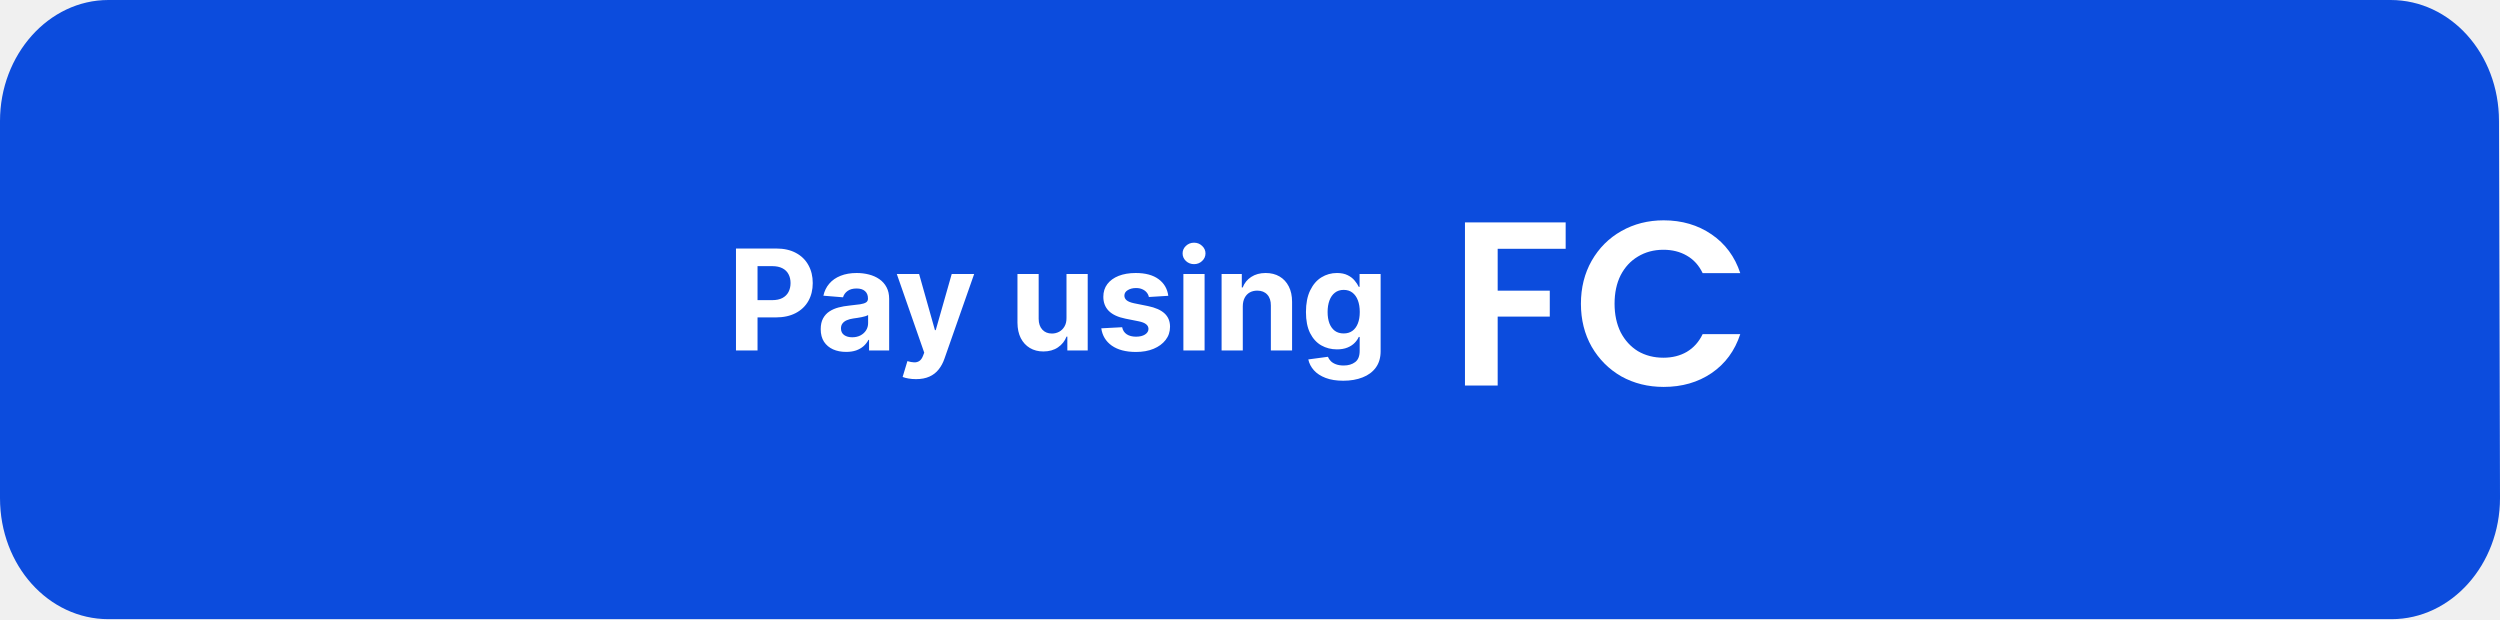
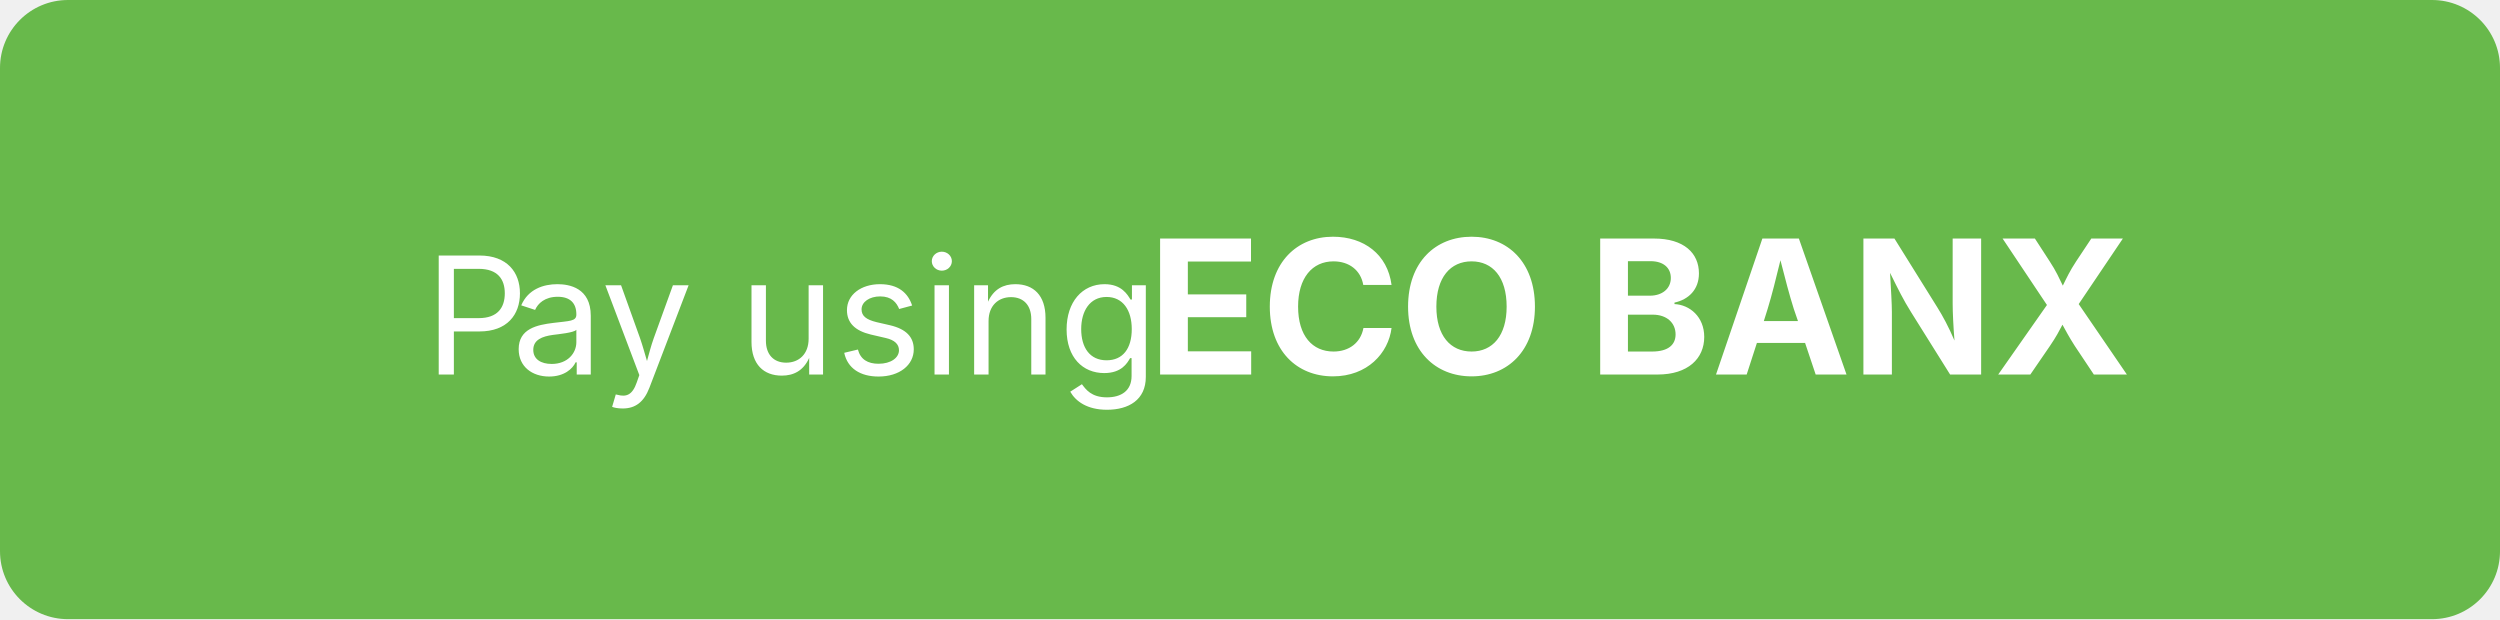
- <svg xmlns="http://www.w3.org/2000/svg" width="214" height="53" viewBox="0 0 214 53" fill="none">
-   <path d="M214 42.639C214 48.318 209.838 53 204.722 53H9.278C4.162 53 0 48.417 0 42.639V10.361C0 4.682 4.162 0 9.278 0H204.635C209.751 0 213.913 4.583 213.913 10.361L214 42.639Z" fill="#0C4CDD" />
-   <path d="M134.021 19.04V21.3H128.201V24.88H132.661V27.1H128.201V33H125.401V19.04H134.021ZM135.327 26C135.327 24.627 135.634 23.4 136.247 22.32C136.874 21.227 137.72 20.38 138.787 19.78C139.867 19.167 141.074 18.86 142.407 18.86C143.967 18.86 145.334 19.26 146.507 20.06C147.68 20.86 148.5 21.967 148.967 23.38H145.747C145.427 22.713 144.974 22.213 144.387 21.88C143.814 21.547 143.147 21.38 142.387 21.38C141.574 21.38 140.847 21.573 140.207 21.96C139.58 22.333 139.087 22.867 138.727 23.56C138.38 24.253 138.207 25.067 138.207 26C138.207 26.92 138.38 27.733 138.727 28.44C139.087 29.133 139.58 29.673 140.207 30.06C140.847 30.433 141.574 30.62 142.387 30.62C143.147 30.62 143.814 30.453 144.387 30.12C144.974 29.773 145.427 29.267 145.747 28.6H148.967C148.5 30.027 147.68 31.14 146.507 31.94C145.347 32.727 143.98 33.12 142.407 33.12C141.074 33.12 139.867 32.82 138.787 32.22C137.72 31.607 136.874 30.76 136.247 29.68C135.634 28.6 135.327 27.373 135.327 26Z" fill="white" />
-   <path d="M63 30V21.273H66.443C67.105 21.273 67.669 21.399 68.135 21.652C68.601 21.902 68.956 22.25 69.2 22.696C69.448 23.139 69.571 23.651 69.571 24.23C69.571 24.81 69.446 25.321 69.196 25.764C68.946 26.207 68.584 26.553 68.109 26.8C67.638 27.047 67.067 27.171 66.396 27.171H64.202V25.692H66.098C66.453 25.692 66.746 25.631 66.976 25.508C67.209 25.383 67.382 25.212 67.496 24.993C67.612 24.771 67.671 24.517 67.671 24.23C67.671 23.94 67.612 23.687 67.496 23.471C67.382 23.253 67.209 23.084 66.976 22.964C66.743 22.842 66.448 22.781 66.09 22.781H64.845V30H63ZM72.426 30.123C72.009 30.123 71.636 30.051 71.31 29.906C70.983 29.758 70.725 29.541 70.534 29.254C70.347 28.964 70.253 28.604 70.253 28.172C70.253 27.808 70.32 27.503 70.453 27.256C70.587 27.008 70.769 26.81 70.999 26.659C71.229 26.508 71.49 26.395 71.783 26.318C72.078 26.241 72.388 26.187 72.712 26.156C73.092 26.116 73.399 26.079 73.632 26.046C73.865 26.009 74.034 25.954 74.139 25.883C74.244 25.812 74.297 25.707 74.297 25.568V25.543C74.297 25.273 74.212 25.064 74.041 24.916C73.874 24.768 73.635 24.695 73.325 24.695C72.999 24.695 72.739 24.767 72.546 24.912C72.352 25.054 72.225 25.233 72.162 25.449L70.483 25.312C70.568 24.915 70.736 24.571 70.986 24.281C71.236 23.988 71.558 23.764 71.953 23.608C72.351 23.449 72.811 23.369 73.334 23.369C73.698 23.369 74.046 23.412 74.378 23.497C74.713 23.582 75.01 23.714 75.269 23.893C75.53 24.072 75.736 24.302 75.886 24.584C76.037 24.862 76.112 25.196 76.112 25.585V30H74.391V29.092H74.34C74.234 29.297 74.094 29.477 73.918 29.633C73.742 29.787 73.53 29.908 73.283 29.996C73.036 30.081 72.75 30.123 72.426 30.123ZM72.946 28.871C73.213 28.871 73.449 28.818 73.653 28.713C73.858 28.605 74.019 28.46 74.135 28.278C74.251 28.096 74.31 27.89 74.31 27.66V26.966C74.253 27.003 74.175 27.037 74.075 27.068C73.979 27.096 73.869 27.123 73.747 27.149C73.625 27.172 73.503 27.193 73.381 27.213C73.259 27.23 73.148 27.246 73.048 27.26C72.835 27.291 72.649 27.341 72.49 27.409C72.331 27.477 72.207 27.57 72.119 27.686C72.031 27.8 71.987 27.942 71.987 28.112C71.987 28.359 72.077 28.548 72.256 28.679C72.438 28.807 72.668 28.871 72.946 28.871ZM78.407 32.454C78.177 32.454 77.961 32.436 77.759 32.399C77.56 32.365 77.396 32.321 77.265 32.267L77.674 30.912C77.887 30.977 78.079 31.013 78.249 31.018C78.423 31.024 78.572 30.984 78.697 30.899C78.825 30.814 78.928 30.669 79.008 30.464L79.114 30.187L76.766 23.454H78.675L80.031 28.261H80.099L81.467 23.454H83.388L80.844 30.707C80.722 31.06 80.556 31.366 80.346 31.628C80.138 31.892 79.876 32.095 79.558 32.237C79.239 32.382 78.856 32.454 78.407 32.454ZM91.292 27.213V23.454H93.108V30H91.365V28.811H91.297C91.149 29.195 90.903 29.503 90.559 29.736C90.218 29.969 89.802 30.085 89.311 30.085C88.873 30.085 88.488 29.986 88.156 29.787C87.824 29.588 87.564 29.305 87.376 28.939C87.192 28.572 87.098 28.133 87.095 27.622V23.454H88.91V27.298C88.913 27.685 89.017 27.99 89.221 28.214C89.426 28.439 89.7 28.551 90.044 28.551C90.263 28.551 90.467 28.501 90.657 28.402C90.848 28.3 91.001 28.149 91.118 27.95C91.237 27.751 91.295 27.506 91.292 27.213ZM100.006 25.321L98.344 25.423C98.315 25.281 98.254 25.153 98.161 25.04C98.067 24.923 97.943 24.831 97.79 24.763C97.639 24.692 97.459 24.656 97.249 24.656C96.967 24.656 96.73 24.716 96.537 24.835C96.344 24.952 96.247 25.108 96.247 25.304C96.247 25.46 96.31 25.592 96.435 25.7C96.56 25.808 96.774 25.895 97.078 25.96L98.263 26.199C98.899 26.329 99.374 26.54 99.686 26.829C99.999 27.119 100.155 27.5 100.155 27.971C100.155 28.401 100.029 28.777 99.776 29.101C99.526 29.425 99.182 29.678 98.744 29.859C98.31 30.038 97.808 30.128 97.24 30.128C96.374 30.128 95.683 29.947 95.169 29.587C94.658 29.223 94.358 28.729 94.27 28.104L96.055 28.01C96.109 28.274 96.24 28.476 96.448 28.615C96.655 28.751 96.921 28.82 97.244 28.82C97.562 28.82 97.818 28.758 98.011 28.636C98.207 28.511 98.307 28.351 98.31 28.155C98.307 27.99 98.237 27.855 98.101 27.75C97.965 27.642 97.754 27.56 97.47 27.503L96.337 27.277C95.698 27.149 95.222 26.928 94.909 26.612C94.6 26.297 94.445 25.895 94.445 25.406C94.445 24.986 94.558 24.623 94.786 24.32C95.016 24.015 95.338 23.781 95.753 23.616C96.171 23.452 96.659 23.369 97.219 23.369C98.046 23.369 98.696 23.544 99.171 23.893C99.648 24.243 99.926 24.719 100.006 25.321ZM101.298 30V23.454H103.113V30H101.298ZM102.21 22.611C101.94 22.611 101.709 22.521 101.515 22.342C101.325 22.16 101.23 21.943 101.23 21.69C101.23 21.44 101.325 21.226 101.515 21.047C101.709 20.865 101.94 20.774 102.21 20.774C102.48 20.774 102.71 20.865 102.9 21.047C103.093 21.226 103.19 21.44 103.19 21.69C103.19 21.943 103.093 22.16 102.9 22.342C102.71 22.521 102.48 22.611 102.21 22.611ZM106.383 26.216V30H104.568V23.454H106.298V24.609H106.374C106.519 24.229 106.762 23.927 107.103 23.706C107.444 23.481 107.857 23.369 108.343 23.369C108.798 23.369 109.194 23.469 109.532 23.668C109.87 23.866 110.133 24.151 110.32 24.52C110.508 24.886 110.602 25.324 110.602 25.832V30H108.786V26.156C108.789 25.756 108.687 25.443 108.479 25.219C108.272 24.991 107.987 24.878 107.623 24.878C107.379 24.878 107.163 24.93 106.975 25.035C106.791 25.14 106.646 25.294 106.541 25.496C106.438 25.695 106.386 25.935 106.383 26.216ZM114.981 32.591C114.393 32.591 113.889 32.51 113.468 32.348C113.051 32.189 112.718 31.971 112.471 31.696C112.224 31.42 112.064 31.111 111.99 30.767L113.669 30.541C113.72 30.672 113.801 30.794 113.912 30.908C114.022 31.021 114.169 31.112 114.351 31.18C114.535 31.251 114.76 31.287 115.024 31.287C115.419 31.287 115.744 31.19 116 30.997C116.258 30.807 116.388 30.487 116.388 30.038V28.841H116.311C116.231 29.023 116.112 29.195 115.953 29.356C115.794 29.518 115.589 29.651 115.339 29.753C115.089 29.855 114.791 29.906 114.444 29.906C113.953 29.906 113.505 29.793 113.102 29.565C112.701 29.335 112.382 28.984 112.143 28.513C111.907 28.038 111.79 27.439 111.79 26.714C111.79 25.973 111.91 25.354 112.152 24.856C112.393 24.359 112.714 23.987 113.115 23.74C113.518 23.493 113.96 23.369 114.44 23.369C114.807 23.369 115.113 23.432 115.361 23.557C115.608 23.679 115.806 23.832 115.957 24.017C116.11 24.199 116.228 24.378 116.311 24.554H116.379V23.454H118.182V30.064C118.182 30.621 118.045 31.087 117.772 31.462C117.5 31.837 117.122 32.118 116.639 32.305C116.159 32.496 115.606 32.591 114.981 32.591ZM115.02 28.543C115.312 28.543 115.559 28.47 115.761 28.325C115.966 28.177 116.122 27.967 116.23 27.695C116.341 27.419 116.396 27.089 116.396 26.706C116.396 26.322 116.342 25.99 116.234 25.709C116.126 25.425 115.97 25.204 115.765 25.048C115.561 24.892 115.312 24.814 115.02 24.814C114.721 24.814 114.47 24.895 114.265 25.057C114.061 25.216 113.906 25.437 113.801 25.721C113.696 26.006 113.643 26.334 113.643 26.706C113.643 27.084 113.696 27.41 113.801 27.686C113.909 27.959 114.064 28.17 114.265 28.321C114.47 28.469 114.721 28.543 115.02 28.543Z" fill="white" />
+ <svg xmlns="http://www.w3.org/2000/svg" id="Layer_1" data-name="Layer 1" width="214" height="53" viewBox="0 0 214 53">
+   <defs>
+     <style>
+       .cls-1 {
+         letter-spacing: -.04em;
+       }
+ 
+       .cls-1, .cls-2 {
+         font-size: 14px;
+       }
+ 
+       .cls-1, .cls-2, .cls-3 {
+         font-family: SFProDisplay-Regular, 'SF Pro Display';
+       }
+ 
+       .cls-4 {
+         fill: #fff;
+       }
+ 
+       .cls-3 {
+         font-size: 14.47px;
+       }
+ 
+       .cls-5 {
+         font-family: SFProDisplay-Bold, 'SF Pro Display';
+         font-size: 16px;
+         font-weight: 700;
+       }
+ 
+       .cls-6 {
+         fill: #68b94b;
+       }
+     </style>
+   </defs>
+   <rect class="cls-6" width="214" height="53" rx="5.82" ry="5.82" />
+   <text class="cls-4" transform="translate(36.32 32.06)">
+     <tspan class="cls-1" x="0" y="0">P</tspan>
+     <tspan class="cls-2" x="7.47" y="0">ay using</tspan>
+     <tspan class="cls-3" x="55.99" y="0" xml:space="preserve">  </tspan>
+     <tspan class="cls-5" x="61.92" y="0">ECO BANX</tspan>
+   </text>
</svg>
